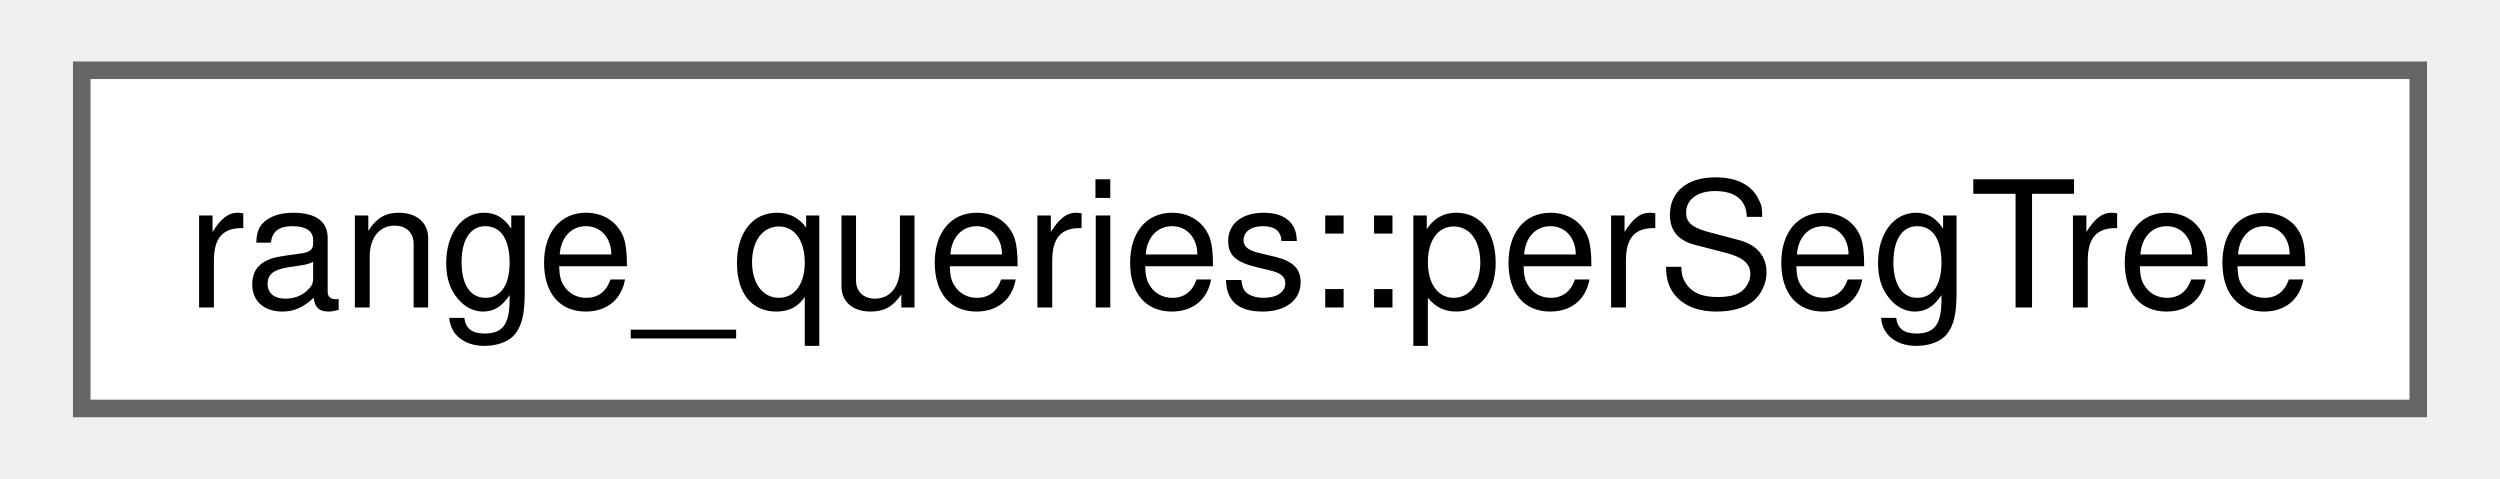
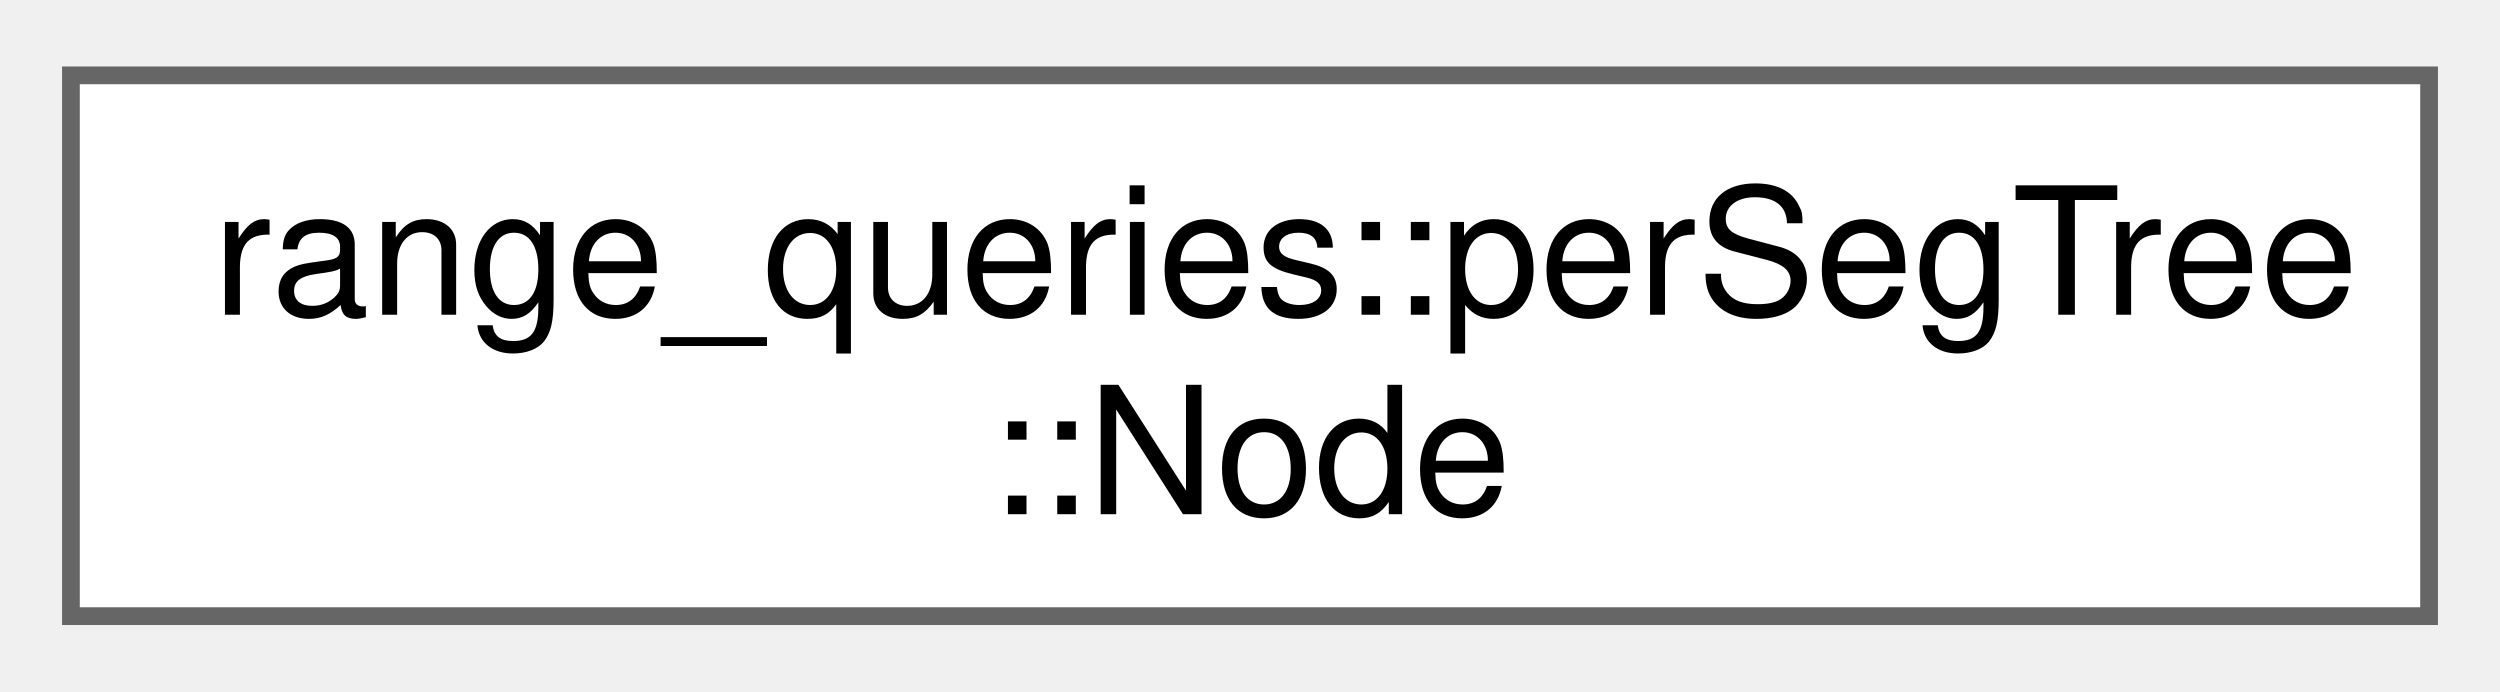
- <svg xmlns="http://www.w3.org/2000/svg" xmlns:xlink="http://www.w3.org/1999/xlink" width="141pt" height="27pt" viewBox="0.00 0.00 141.00 27.25">
-   <g id="graph0" class="graph" transform="scale(1 1) rotate(0) translate(4 23.25)">
+ <svg xmlns="http://www.w3.org/2000/svg" xmlns:xlink="http://www.w3.org/1999/xlink" width="141pt" height="39pt" viewBox="0.00 0.00 141.00 38.50">
+   <g id="graph0" class="graph" transform="scale(1 1) rotate(0) translate(4 34.5)">
    <g id="Node000000" class="node">
      <g id="a_Node000000">
-         <a xlink:href="d8/d28/classrange__queries_1_1per_seg_tree.html" target="_top" xlink:title="Range query here is range sum, but the code can be modified to make different queries like range max ...">
-           <polygon fill="white" stroke="#666666" points="133,-19.25 0,-19.25 0,0 133,0 133,-19.25" />
-           <text text-anchor="middle" x="66.5" y="-5.75" font-family="Helvetica,sans-Serif" font-size="10.00">range_queries::perSegTree</text>
+         <a xlink:href="d5/d66/classrange__queries_1_1per_seg_tree_1_1_node.html" target="_top" xlink:title=" ">
+           <polygon fill="white" stroke="#666666" points="133,-30.5 0,-30.5 0,0 133,0 133,-30.5" />
+           <text text-anchor="start" x="8" y="-17" font-family="Helvetica,sans-Serif" font-size="10.00">range_queries::perSegTree</text>
+           <text text-anchor="middle" x="66.5" y="-5.75" font-family="Helvetica,sans-Serif" font-size="10.00">::Node</text>
        </a>
      </g>
    </g>
  </g>
</svg>
